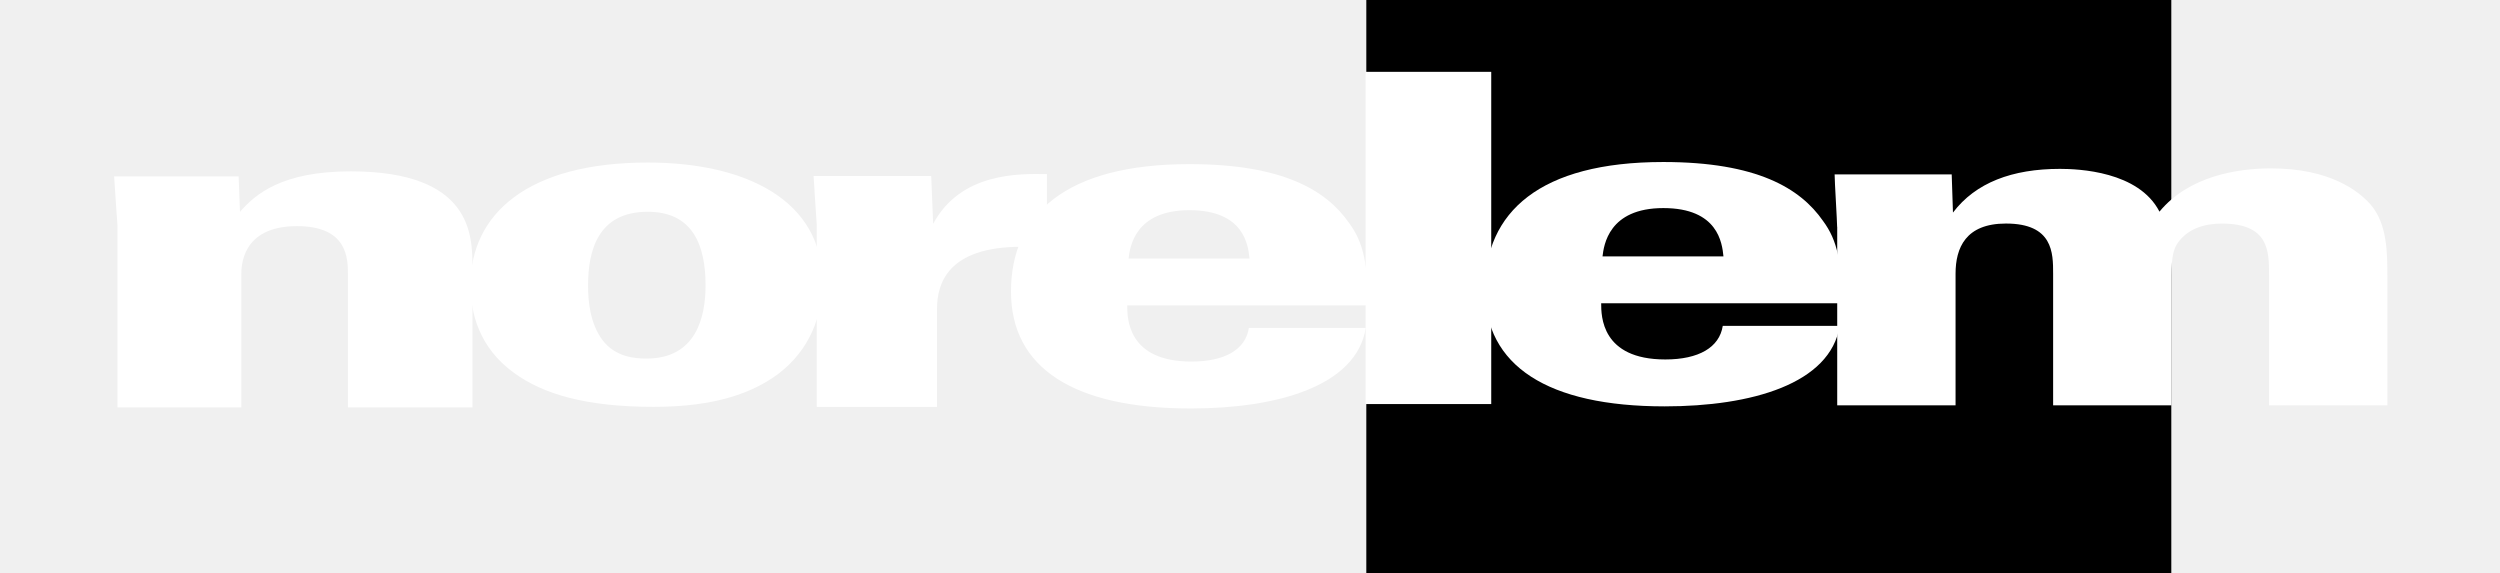
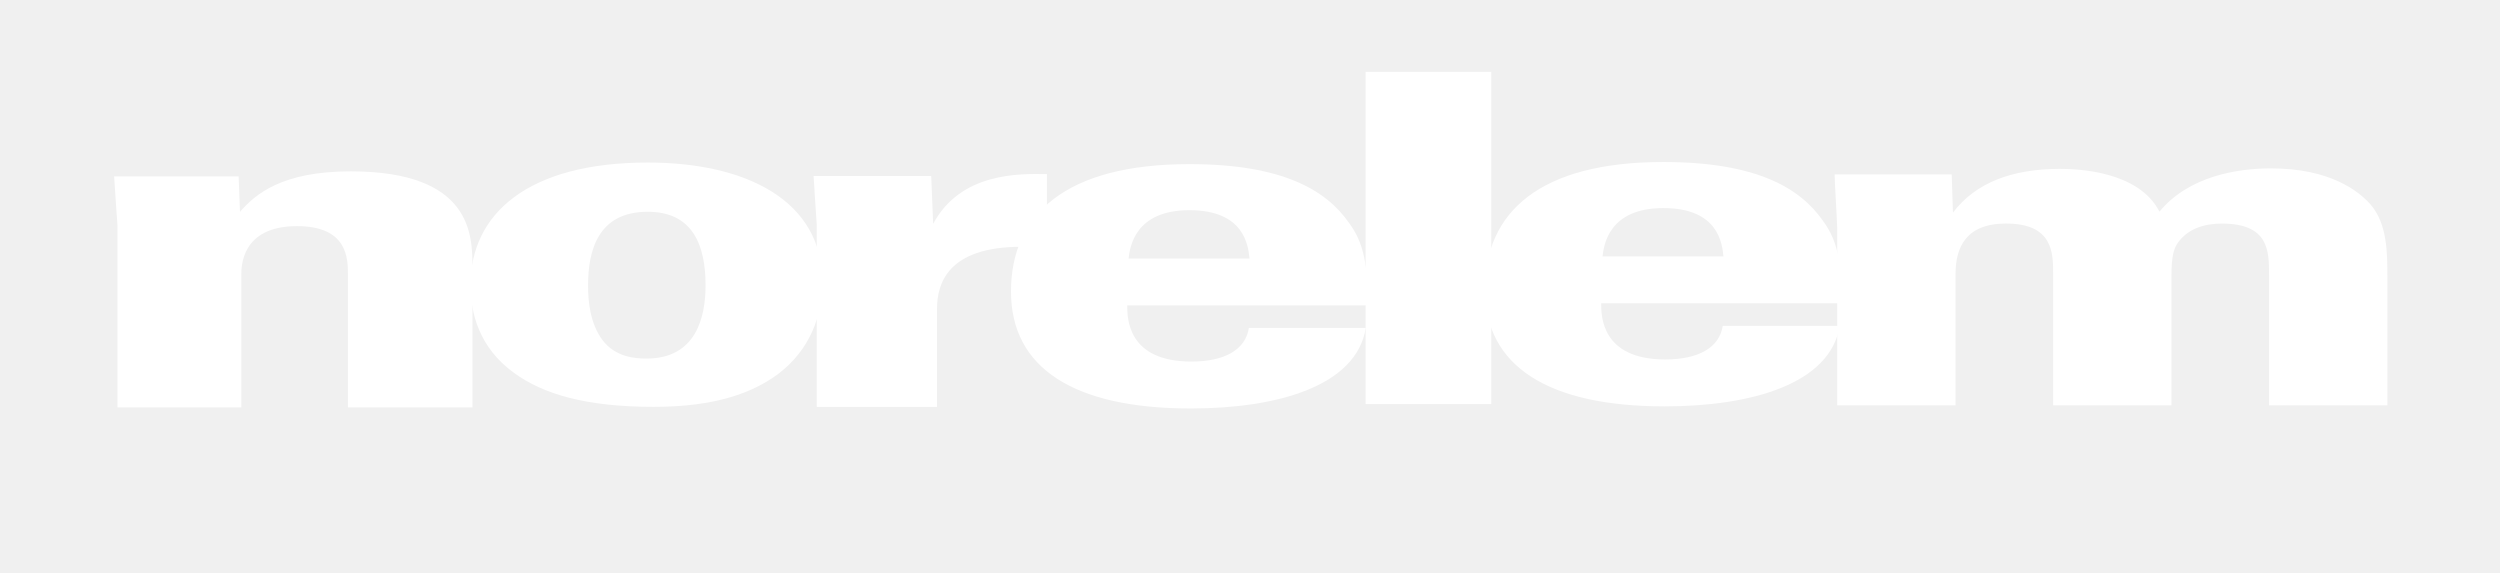
<svg xmlns="http://www.w3.org/2000/svg" width="100%" height="100%" viewBox="0 0 616 141" version="1.1" xml:space="preserve" style="fill-rule:evenodd;clip-rule:evenodd;stroke-linejoin:round;stroke-miterlimit:2;">
-   <g transform="matrix(1,0,0,1.239893,-112,-270.7722)">
-     <rect x="448.66" y="199.14" width="198.35" height="141.73" style="fill-rule:nonzero;" />
-   </g>
  <g transform="matrix(1,0,0,1,-112,-200)">
    <path d="M140.94,255.6L140.12,243.47L170.8,243.47L171.13,252.2C174.88,247.89 181.41,242.22 198.38,242.22C228.41,242.22 228.41,258.09 228.41,265.92L228.41,300.39L197.73,300.39L197.73,267.74C197.73,263.77 197.73,255.72 185.17,255.72C171.46,255.72 171.46,265.7 171.46,267.74L171.46,300.39L140.94,300.39L140.94,255.6Z" style="fill:white;fill-rule:nonzero;" />
  </g>
  <g transform="matrix(1,0,0,1,-112,-200)">
    <path d="M271.59,240.05C295.79,240.05 314.65,249.35 314.65,269.53C314.65,277.81 311.53,286.2 303.81,292.09C297.57,296.74 288.37,300.25 273.08,300.25C256.6,300.25 245.91,297.19 238.63,291.86C230.02,285.62 227.94,277.12 227.94,270.2C227.94,252.75 242.04,240.05 271.59,240.05ZM260.46,283.81C263.73,288.12 268.77,288.35 271.3,288.35C283.47,288.35 285.85,278.26 285.85,270.32C285.85,260.46 282.73,252.18 271.6,252.18C259.28,252.18 256.9,261.82 256.9,270.32C256.89,274.06 257.34,279.62 260.46,283.81Z" style="fill:white;fill-rule:nonzero;" />
  </g>
  <g transform="matrix(1,0,0,1,-112,-200)">
    <path d="M313.25,255.49L312.46,243.36L341.45,243.36L341.93,255.15C348.74,242.45 363.16,242.79 369.97,242.9L369.97,261.15C366.48,260.92 365.69,260.81 363.63,260.81C345.41,260.81 342.88,269.99 342.88,276.12L342.88,300.27L313.25,300.27L313.25,255.49Z" style="fill:white;fill-rule:nonzero;" />
  </g>
  <g transform="matrix(1,0,0,1,-112,-200)">
    <path d="M389.75,275.26C389.75,278.32 389.75,289.09 405.56,289.09C413.79,289.09 418.9,286.14 419.72,280.81L448.53,280.81C446.23,295.1 426.8,300.65 405.4,300.65C376.59,300.65 361.11,290.67 361.11,271.85C361.11,252.8 374.61,240.44 405.07,240.44C428.12,240.44 438.82,246.9 444.42,254.95C448.04,259.83 449.03,265.27 449.03,275.25L389.75,275.25L389.75,275.26ZM419.88,263.7C419.55,260.41 418.56,251.79 405.06,251.79C391.56,251.79 390.41,260.97 390.08,263.7L419.88,263.7Z" style="fill:white;fill-rule:nonzero;" />
  </g>
  <g transform="matrix(1,0,0,1,-112,-200)">
    <rect x="448.49" y="217.7" width="30.95" height="81.86" style="fill:white;fill-rule:nonzero;" />
  </g>
  <g transform="matrix(1,0,0,1,-112,-200)">
    <path d="M506.53,274.74C506.53,277.8 506.53,288.57 522.33,288.57C530.56,288.57 535.66,285.62 536.49,280.29L565.3,280.29C563,294.58 543.57,300.13 522.17,300.13C493.36,300.13 477.88,290.15 477.88,271.33C477.88,252.28 491.38,239.92 521.84,239.92C544.89,239.92 555.59,246.38 561.19,254.43C564.81,259.31 565.8,264.75 565.8,274.73L506.53,274.73L506.53,274.74ZM536.66,263.18C536.33,259.89 535.34,251.27 521.84,251.27C508.34,251.27 507.19,260.45 506.86,263.18L536.66,263.18Z" style="fill:white;fill-rule:nonzero;" />
  </g>
  <g transform="matrix(1,0,0,1,-112,-200)">
    <path d="M564.67,255.9C564.67,254.54 564.05,244.67 564.05,242.97L592.9,242.97L593.21,252.38C598.79,245.01 607.79,241.61 619.58,241.61C624.08,241.61 638.97,242.18 644.09,252.15C651.38,243.31 663.48,241.49 671.55,241.49C686.13,241.49 693.11,247.05 696.06,250.33C700.25,255.21 700.25,262.12 700.25,268.7L700.25,299.88L671.09,299.88L671.09,267.68C671.09,261.9 671.09,255.09 659.46,255.09C655.58,255.09 651.24,256.11 648.6,259.85C647.67,261.21 647.05,263.02 647.05,267.9L647.05,299.87L617.89,299.87L617.89,267.44C617.89,262.34 617.89,255.08 606.26,255.08C596.33,255.08 593.85,261.09 593.85,267.44L593.85,299.87L564.69,299.87L564.69,255.9L564.67,255.9Z" style="fill:white;fill-rule:nonzero;" />
  </g>
</svg>
